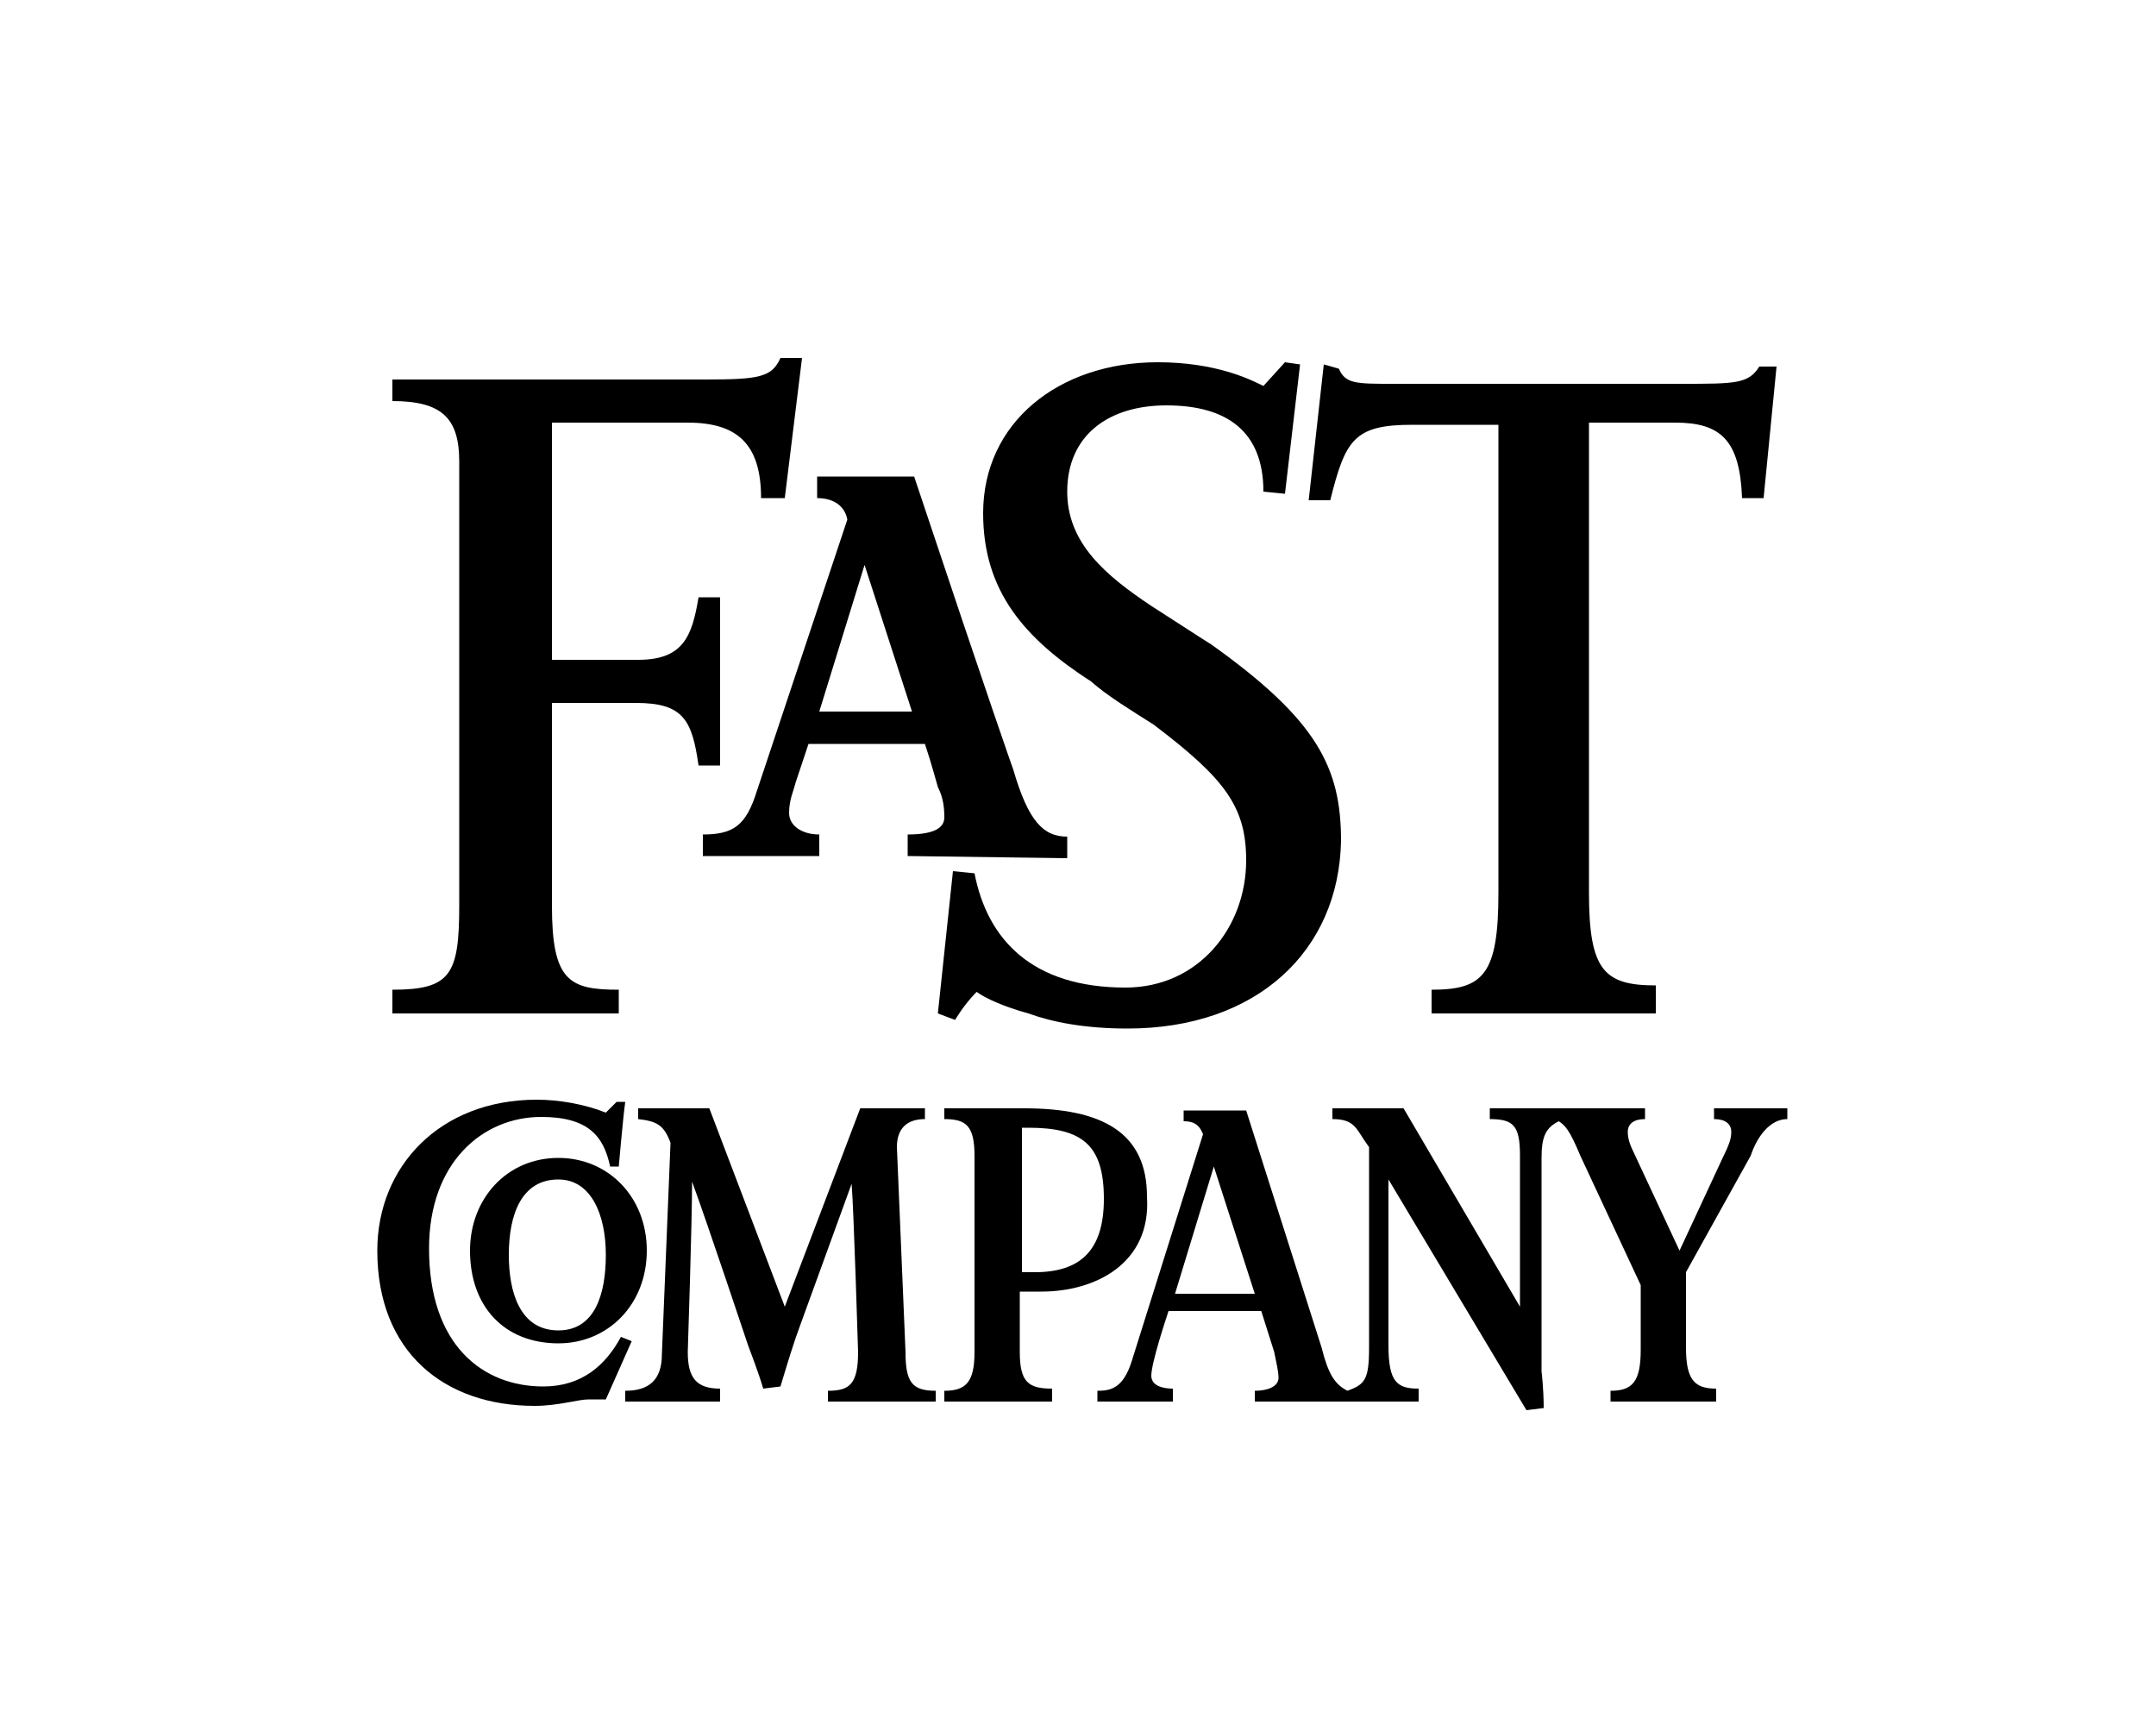
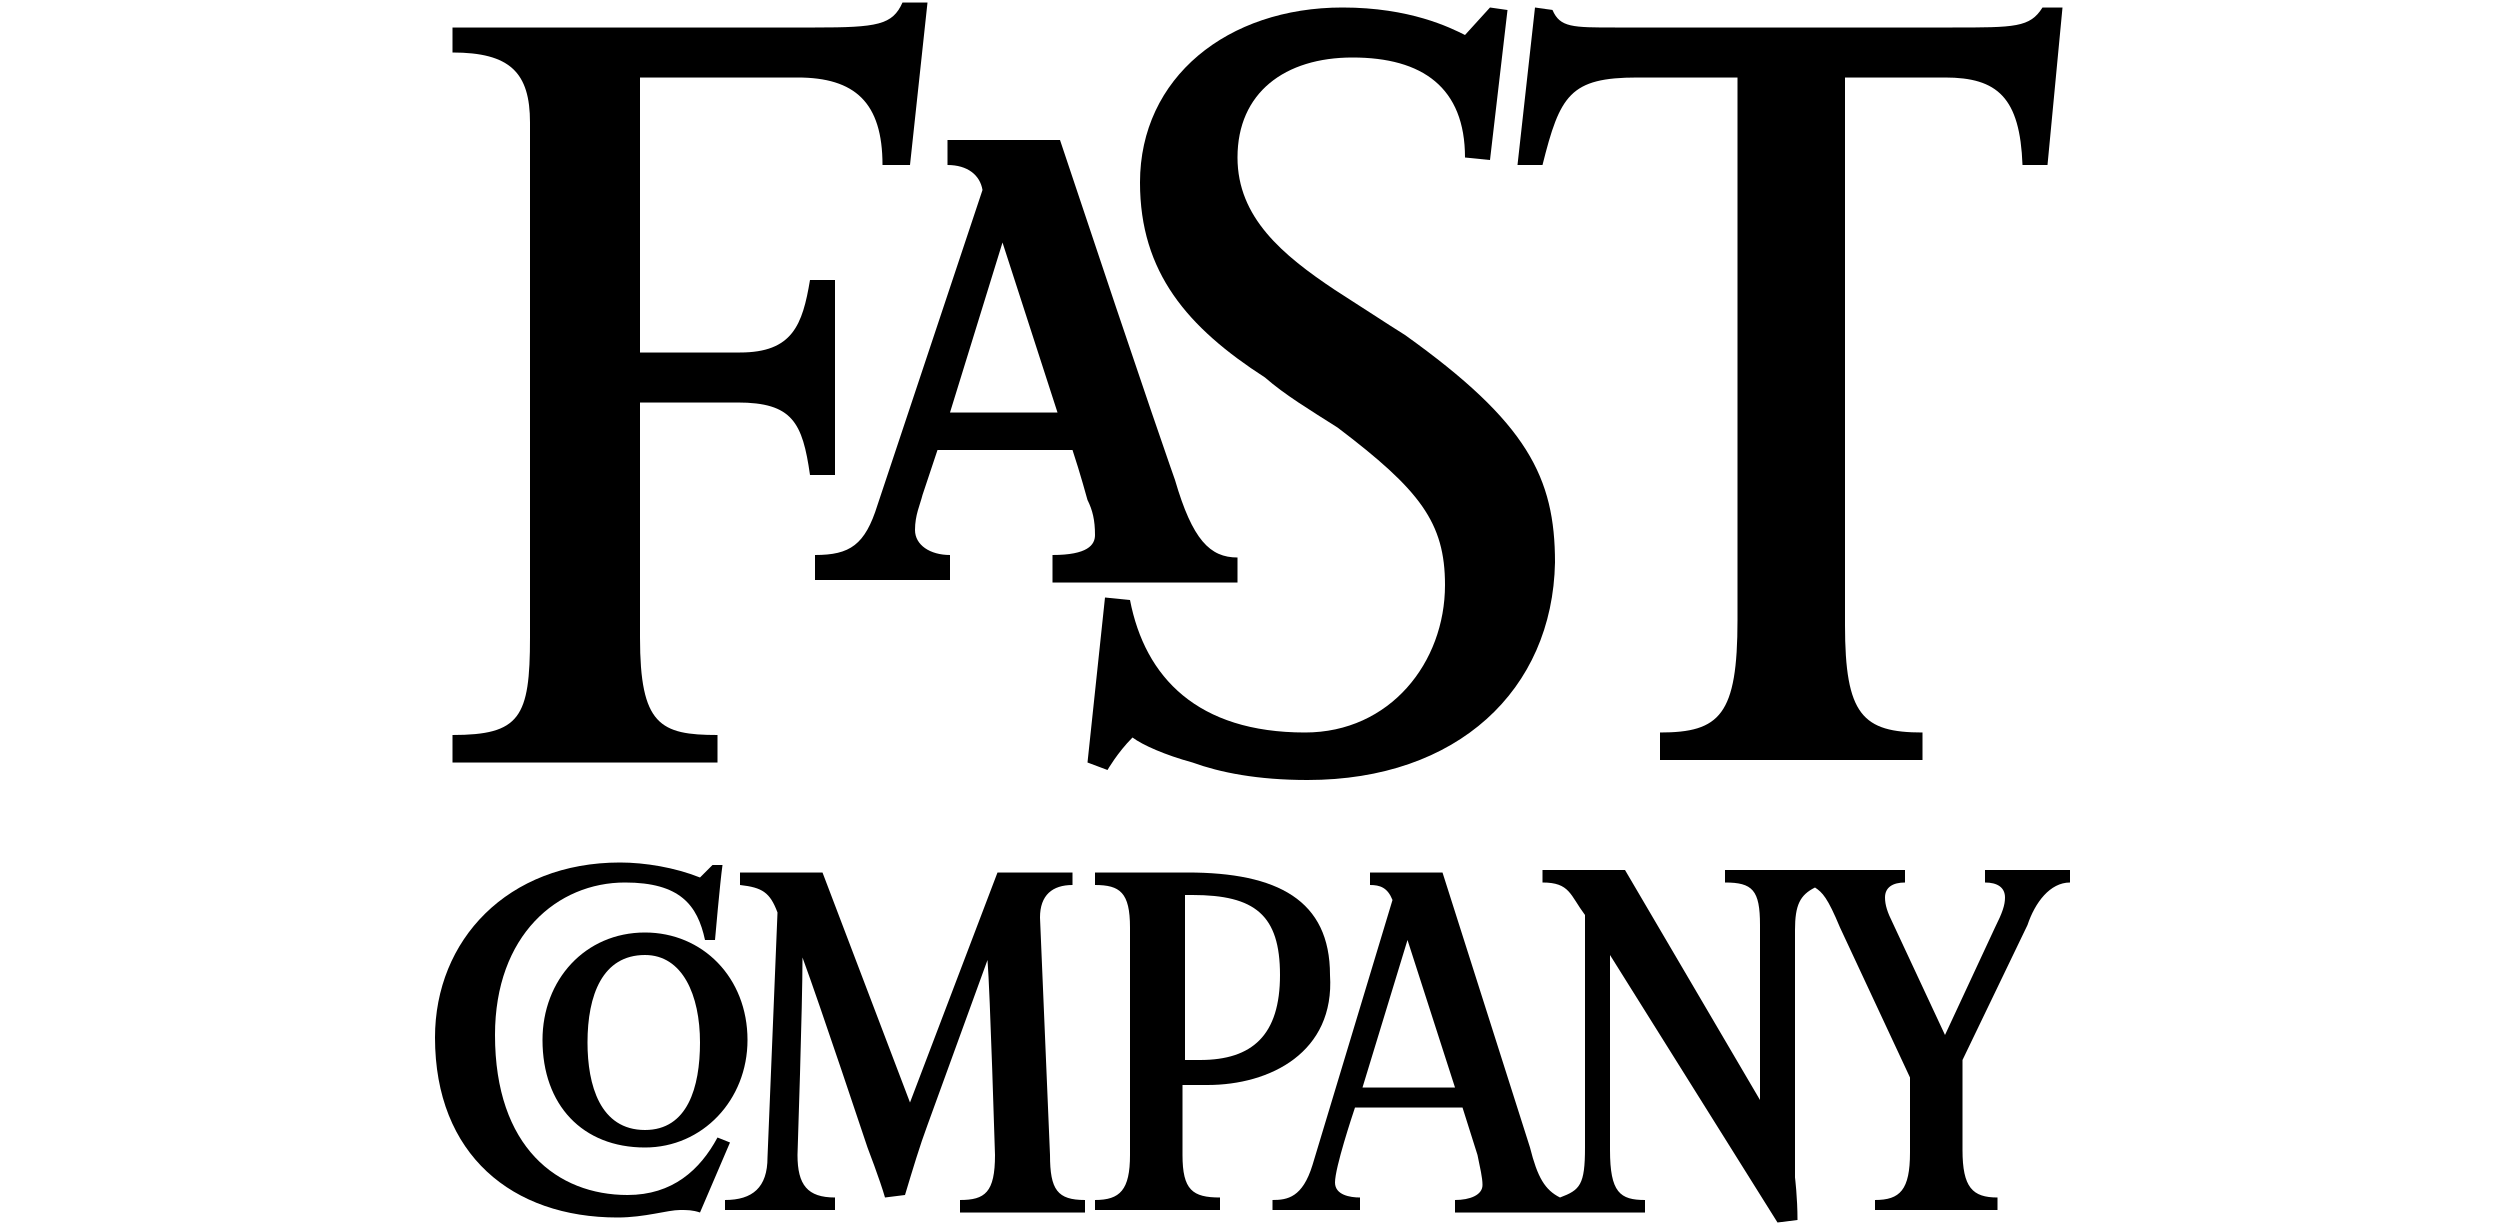
- <svg xmlns="http://www.w3.org/2000/svg" version="1.1" id="Layer_1" x="0px" y="0px" viewBox="0 0 100 80" style="enable-background:new 0 0 100 80;" xml:space="preserve">
+ <svg xmlns="http://www.w3.org/2000/svg" version="1.1" id="Layer_1" x="0px" y="0px" width="100px" height="49px" viewBox="0 0 100 49" enable-background="new 0 0 100 49" xml:space="preserve">
  <g>
    <g>
-       <path d="M32.1,54.8c0,1.9-0.2,7.9-0.2,7.9c0,1.2,0.4,1.7,1.5,1.7v0.6h-4.4v-0.5c1.1,0,1.7-0.5,1.7-1.7l0.4-9.8    c-0.3-0.8-0.6-1-1.5-1.1v-0.5h3.3l3.5,9.2l3.5-9.2h3v0.5c-0.8,0-1.3,0.4-1.3,1.3l0.4,9.5c0,1.4,0.3,1.8,1.4,1.8v0.5h-5v-0.5    c1,0,1.4-0.3,1.4-1.8c0,0-0.2-6.6-0.3-7.8l-2.4,6.6c-0.3,0.8-0.6,1.8-0.9,2.8l-0.8,0.1c-0.2-0.7-0.7-2-0.7-2S32.8,56.7,32.1,54.8    L32.1,54.8z" />
-       <path d="M28.1,64.9c-0.3,0-0.5,0-0.8,0c-0.5,0-1.4,0.3-2.5,0.3c-4.2,0-7.3-2.5-7.3-7.2c0-3.9,2.9-7,7.4-7    c1,0,2.2,0.2,3.2,0.6c0.2-0.2,0.3-0.3,0.5-0.5H29c-0.1,0.7-0.3,3-0.3,3h-0.4c-0.3-1.4-1-2.3-3.2-2.3c-2.7,0-5.2,2.1-5.2,6.1    c0,4.5,2.5,6.4,5.3,6.4c1.8,0,2.9-1,3.6-2.3l0.5,0.2L28.1,64.9L28.1,64.9z" />
-       <path d="M64.4,54.7v7.7c0,1.7,0.4,2,1.4,2v0.6h-7.6v-0.5c0.6,0,1.1-0.2,1.1-0.6c0-0.3-0.1-0.7-0.2-1.2l-0.6-1.9h-4.3    c-0.1,0.3-0.8,2.4-0.8,3c0,0.5,0.6,0.6,1,0.6v0.6h-3.5v-0.5c0.6,0,1.2-0.1,1.6-1.4l3.3-10.5c-0.2-0.5-0.5-0.6-0.9-0.6v-0.5h2.9    l3.5,11c0.3,1.2,0.6,1.7,1.2,2c0.8-0.3,1-0.5,1-2v-9.3c-0.6-0.8-0.6-1.3-1.7-1.3v-0.5h3.3l5.4,9.2v-7c0-1.4-0.3-1.7-1.4-1.7v-0.5    h7.2v0.5c-0.5,0-0.8,0.2-0.8,0.6c0,0.3,0.1,0.6,0.3,1l2.1,4.5l2-4.3c0.3-0.6,0.4-0.9,0.4-1.2c0-0.4-0.3-0.6-0.8-0.6v-0.5h3.4v0.5    c-0.8,0-1.4,0.8-1.7,1.7l-3,5.4v3.5c0,1.5,0.4,1.9,1.4,1.9v0.6h-4.9v-0.5c1,0,1.4-0.4,1.4-1.9v-3l-2.8-6c-0.5-1.2-0.7-1.4-1-1.6    c-0.6,0.3-0.8,0.7-0.8,1.7v9.9c0,0,0.1,0.8,0.1,1.7l-0.8,0.1L64.4,54.7L64.4,54.7z M56.3,54.1L54.5,60h3.7L56.3,54.1L56.3,54.1z" />
-       <path d="M48.3,59.9c0,0-0.6,0-1,0v2.8c0,1.4,0.4,1.7,1.5,1.7v0.6h-5v-0.5c1,0,1.4-0.4,1.4-1.8v-9.1    c0-1.4-0.4-1.7-1.4-1.7v-0.5h3.7c3.6,0,5.7,1.1,5.7,4.1C53.4,58.6,50.8,59.9,48.3,59.9L48.3,59.9z M47.7,52.3h-0.3V59H48    c2.1,0,3.2-1,3.2-3.4C51.2,53.1,50.2,52.3,47.7,52.3L47.7,52.3z" />
-       <path d="M25.9,62.3c-2.5,0-4.1-1.7-4.1-4.3c0-2.4,1.7-4.3,4.1-4.3c2.3,0,4.1,1.8,4.1,4.3C30,60.5,28.2,62.3,25.9,62.3    L25.9,62.3z M25.9,54.7c-1.7,0-2.3,1.6-2.3,3.5c0,1.7,0.5,3.5,2.3,3.5c1.7,0,2.2-1.7,2.2-3.5C28.1,56.3,27.4,54.7,25.9,54.7    L25.9,54.7z" />
+       <path d="M32.1,38.3c0,1.9-0.2,7.9-0.2,7.9c0,1.2,0.4,1.7,1.5,1.7v0.5H29V48    c1.1,0,1.7-0.5,1.7-1.7l0.4-9.8c-0.3-0.8-0.6-1-1.5-1.1v-0.5h3.3l3.5,9.2l3.5-9.2h3v0.5c-0.8,0-1.3,0.4-1.3,1.3l0.4,9.5    c0,1.4,0.3,1.8,1.4,1.8v0.5h-5V48c1,0,1.4-0.3,1.4-1.8c0,0-0.2-6.6-0.3-7.8l-2.4,6.6c-0.3,0.8-0.6,1.8-0.9,2.8l-0.8,0.1    c-0.2-0.7-0.7-2-0.7-2S32.8,40.2,32.1,38.3L32.1,38.3z" />
+       <path d="M28,48.5c-0.3-0.1-0.5-0.1-0.8-0.1c-0.5,0-1.4,0.3-2.5,0.3    c-4.2,0-7.3-2.5-7.3-7.2c0-3.9,2.9-7,7.4-7c1,0,2.2,0.2,3.2,0.6c0.2-0.2,0.3-0.3,0.5-0.5h0.4c-0.1,0.7-0.3,3-0.3,3h-0.4    c-0.3-1.4-1-2.3-3.2-2.3c-2.7,0-5.2,2.1-5.2,6.1c0,4.5,2.5,6.4,5.3,6.4c1.8,0,2.9-1,3.6-2.3l0.5,0.2L28,48.5L28,48.5z" />
+       <path d="M64.4,38.2V46c0,1.7,0.4,2,1.4,2v0.5h-7.6V48c0.6,0,1.1-0.2,1.1-0.6    c0-0.3-0.1-0.7-0.2-1.2l-0.6-1.9h-4.3c-0.1,0.3-0.8,2.4-0.8,3c0,0.5,0.6,0.6,1,0.6v0.5h-3.5V48c0.6,0,1.2-0.1,1.6-1.4L55.7,36    c-0.2-0.5-0.5-0.6-0.9-0.6v-0.5h2.9l3.5,11c0.3,1.2,0.6,1.7,1.2,2c0.8-0.3,1-0.5,1-2v-9.3c-0.6-0.8-0.6-1.3-1.7-1.3v-0.5h3.3    l5.4,9.2v-7c0-1.4-0.3-1.7-1.4-1.7v-0.5h7.2v0.5c-0.5,0-0.8,0.2-0.8,0.6c0,0.3,0.1,0.6,0.3,1l2.1,4.5l2-4.3    c0.3-0.6,0.4-0.9,0.4-1.2c0-0.4-0.3-0.6-0.8-0.6v-0.5h3.4v0.5c-0.8,0-1.4,0.8-1.7,1.7l-2.6,5.4V46c0,1.5,0.4,1.9,1.4,1.9v0.5h-4.9    V48c1,0,1.4-0.4,1.4-1.9v-3l-2.8-6c-0.5-1.2-0.7-1.4-1-1.6c-0.6,0.3-0.8,0.7-0.8,1.7v9.9c0,0,0.1,0.8,0.1,1.7l-0.8,0.1L64.4,38.2    L64.4,38.2z M56.3,37.6l-1.8,5.9h3.7L56.3,37.6L56.3,37.6z" />
+       <path d="M48.3,43.4c0,0-0.6,0-1,0v2.8c0,1.4,0.4,1.7,1.5,1.7v0.5h-5V48    c1,0,1.4-0.4,1.4-1.8v-9.1c0-1.4-0.4-1.7-1.4-1.7v-0.5h3.7c3.6,0,5.7,1.1,5.7,4.1C53.4,42.1,50.8,43.4,48.3,43.4L48.3,43.4z     M47.7,35.8h-0.3v6.6h0.6c2.1,0,3.2-1,3.2-3.4C51.2,36.6,50.2,35.8,47.7,35.8L47.7,35.8z" />
+       <path d="M25.8,45.9c-2.5,0-4.1-1.7-4.1-4.3c0-2.4,1.7-4.3,4.1-4.3c2.3,0,4.1,1.8,4.1,4.3    C29.9,44,28.1,45.9,25.8,45.9L25.8,45.9z M25.8,38.2c-1.7,0-2.3,1.6-2.3,3.5c0,1.7,0.5,3.5,2.3,3.5c1.7,0,2.2-1.7,2.2-3.5    C28,39.8,27.3,38.2,25.8,38.2L25.8,38.2z" />
    </g>
    <g>
-       <path d="M81.8,23.1h-1c-0.1-2.7-1-3.5-3.1-3.5h-4v21.8c0,3.6,0.7,4.3,3.1,4.3V47H66.4v-1.1c2.4,0,3.1-0.7,3.1-4.5    V19.7h-4c-2.7,0-3.1,0.7-3.8,3.5h-1l0.7-6.3l0.7,0.2c0.3,0.7,0.8,0.7,2.5,0.7H78c2.5,0,3.1,0,3.6-0.8h0.8L81.8,23.1L81.8,23.1z" />
-       <path d="M52.3,47.7c-2,0-3.5-0.3-4.6-0.7c-1.1-0.3-2-0.7-2.4-1c-0.6,0.6-1,1.3-1,1.3L43.5,47l0.7-6.6l1,0.1    c0.6,3.1,2.7,5.3,7,5.3c3.4,0,5.6-2.8,5.6-5.9c0-2.5-1-3.8-4.3-6.3c-1.1-0.7-2.1-1.3-2.9-2c-3.1-2-5-4.2-5-7.8c0-4.2,3.5-7,8.1-7    c2.7,0,4.3,0.8,4.9,1.1l1-1.1l0.7,0.1l-0.7,6l-1-0.1c0-2.8-1.7-4-4.5-4c-2.7,0-4.6,1.4-4.6,4c0,2.4,1.8,3.9,3.9,5.3    c1.1,0.7,2,1.3,2.8,1.8c4.9,3.5,6,5.7,6,9.1C62.1,44.1,58.3,47.7,52.3,47.7L52.3,47.7z" />
-       <path d="M36.4,23.1h-1.1c0-2.5-1.1-3.5-3.4-3.5h-6.3v11h4c2.1,0,2.5-1.1,2.8-2.9h1v7.8h-1c-0.3-2.1-0.7-2.9-2.9-2.9    h-3.9V42c0,3.5,0.8,3.9,3.1,3.9V47H18.2v-1.1c2.7,0,3.1-0.7,3.1-3.9V21.4c0-2-0.8-2.8-3.1-2.8v-1h14.5c2.5,0,3.1-0.1,3.5-1h1    L36.4,23.1L36.4,23.1z" />
-       <path d="M42.1,39.7v-1c1.4,0,1.7-0.4,1.7-0.8c0-0.6-0.1-1-0.3-1.4c0,0-0.3-1.1-0.6-2h-5.4l-0.6,1.8    c-0.1,0.4-0.3,0.8-0.3,1.4c0,0.6,0.6,1,1.4,1v1h-5.4v-1c1.4,0,2-0.4,2.5-2l4.2-12.6c-0.1-0.6-0.6-1-1.4-1v-1h4.5    C46,32.9,47,35.7,47,35.7c0.7,2.4,1.4,3.1,2.5,3.1v1L42.1,39.7L42.1,39.7z M40.1,26.2L38,33h4.3L40.1,26.2L40.1,26.2z" />
+       <path d="M81.9,6.6h-1c-0.1-2.7-1-3.5-3.1-3.5h-4v21.9c0,3.6,0.7,4.3,3.1,4.3v1.1H66.4    v-1.1c2.4,0,3.1-0.7,3.1-4.5V3.1h-4c-2.7,0-3.1,0.7-3.8,3.5h-1l0.7-6.3l0.7,0.1c0.3,0.7,0.8,0.7,2.5,0.7h13.5c2.5,0,3.1,0,3.6-0.8    h0.8L81.9,6.6L81.9,6.6z" />
+       <path d="M52.3,31.2c-2,0-3.5-0.3-4.6-0.7c-1.1-0.3-2-0.7-2.4-1c-0.6,0.6-1,1.3-1,1.3    l-0.8-0.3l0.7-6.6l1,0.1c0.6,3.1,2.7,5.3,7,5.3c3.4,0,5.6-2.8,5.6-5.9c0-2.5-1-3.8-4.3-6.3c-1.1-0.7-2.1-1.3-2.9-2    c-3.1-2-5-4.2-5-7.8c0-4.2,3.5-7,8.1-7c2.7,0,4.3,0.8,4.9,1.1l1-1.1l0.7,0.1l-0.7,6l-1-0.1c0-2.8-1.7-4-4.5-4    c-2.7,0-4.6,1.4-4.6,4c0,2.4,1.8,3.9,3.9,5.3c1.1,0.7,2,1.3,2.8,1.8c4.9,3.5,6,5.7,6,9.1C62.1,27.6,58.3,31.2,52.3,31.2L52.3,31.2    z" />
+       <path d="M36.4,6.6h-1.1c0-2.5-1.1-3.5-3.4-3.5h-6.3v11h4c2.1,0,2.5-1.1,2.8-2.9h1v7.8h-1    c-0.3-2.1-0.7-2.9-2.9-2.9h-3.9v9.4c0,3.5,0.8,3.9,3.1,3.9v1.1H18.1v-1.1c2.7,0,3.1-0.7,3.1-3.9V4.9c0-2-0.8-2.8-3.1-2.8v-1h14.5    c2.5,0,3.1-0.1,3.5-1h1L36.4,6.6L36.4,6.6z" />
+       <path d="M42.1,23.2v-1c1.4,0,1.7-0.4,1.7-0.8c0-0.6-0.1-1-0.3-1.4c0,0-0.3-1.1-0.6-2    h-5.4l-0.6,1.8c-0.1,0.4-0.3,0.8-0.3,1.4c0,0.6,0.6,1,1.4,1v1h-5.4v-1c1.4,0,2-0.4,2.5-2l4.2-12.6c-0.1-0.6-0.6-1-1.4-1v-1h4.5    C46,16.4,47,19.2,47,19.2c0.7,2.4,1.4,3.1,2.5,3.1v1H42.1L42.1,23.2z M40.1,9.7L38,16.5h4.3L40.1,9.7L40.1,9.7z" />
    </g>
  </g>
</svg>
